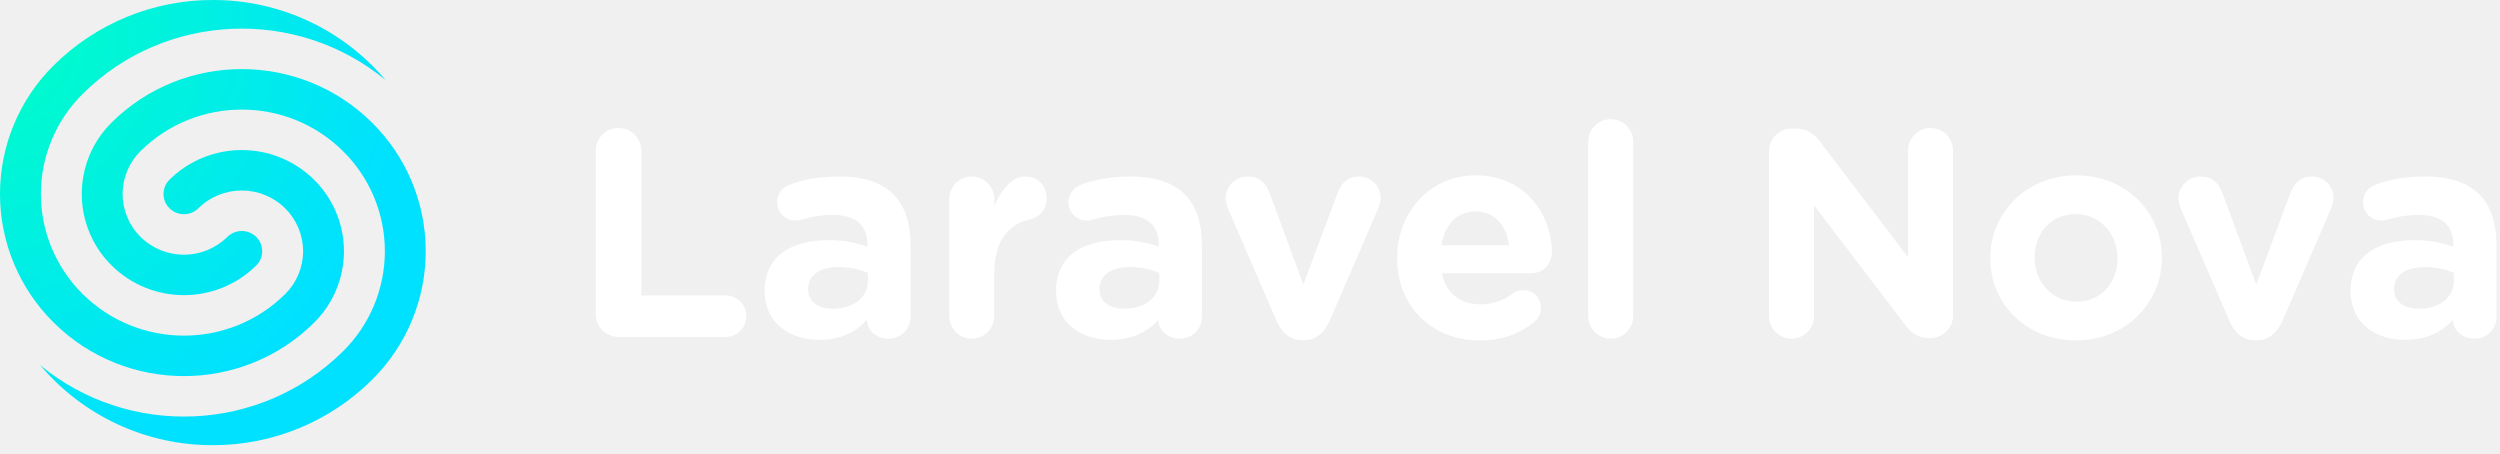
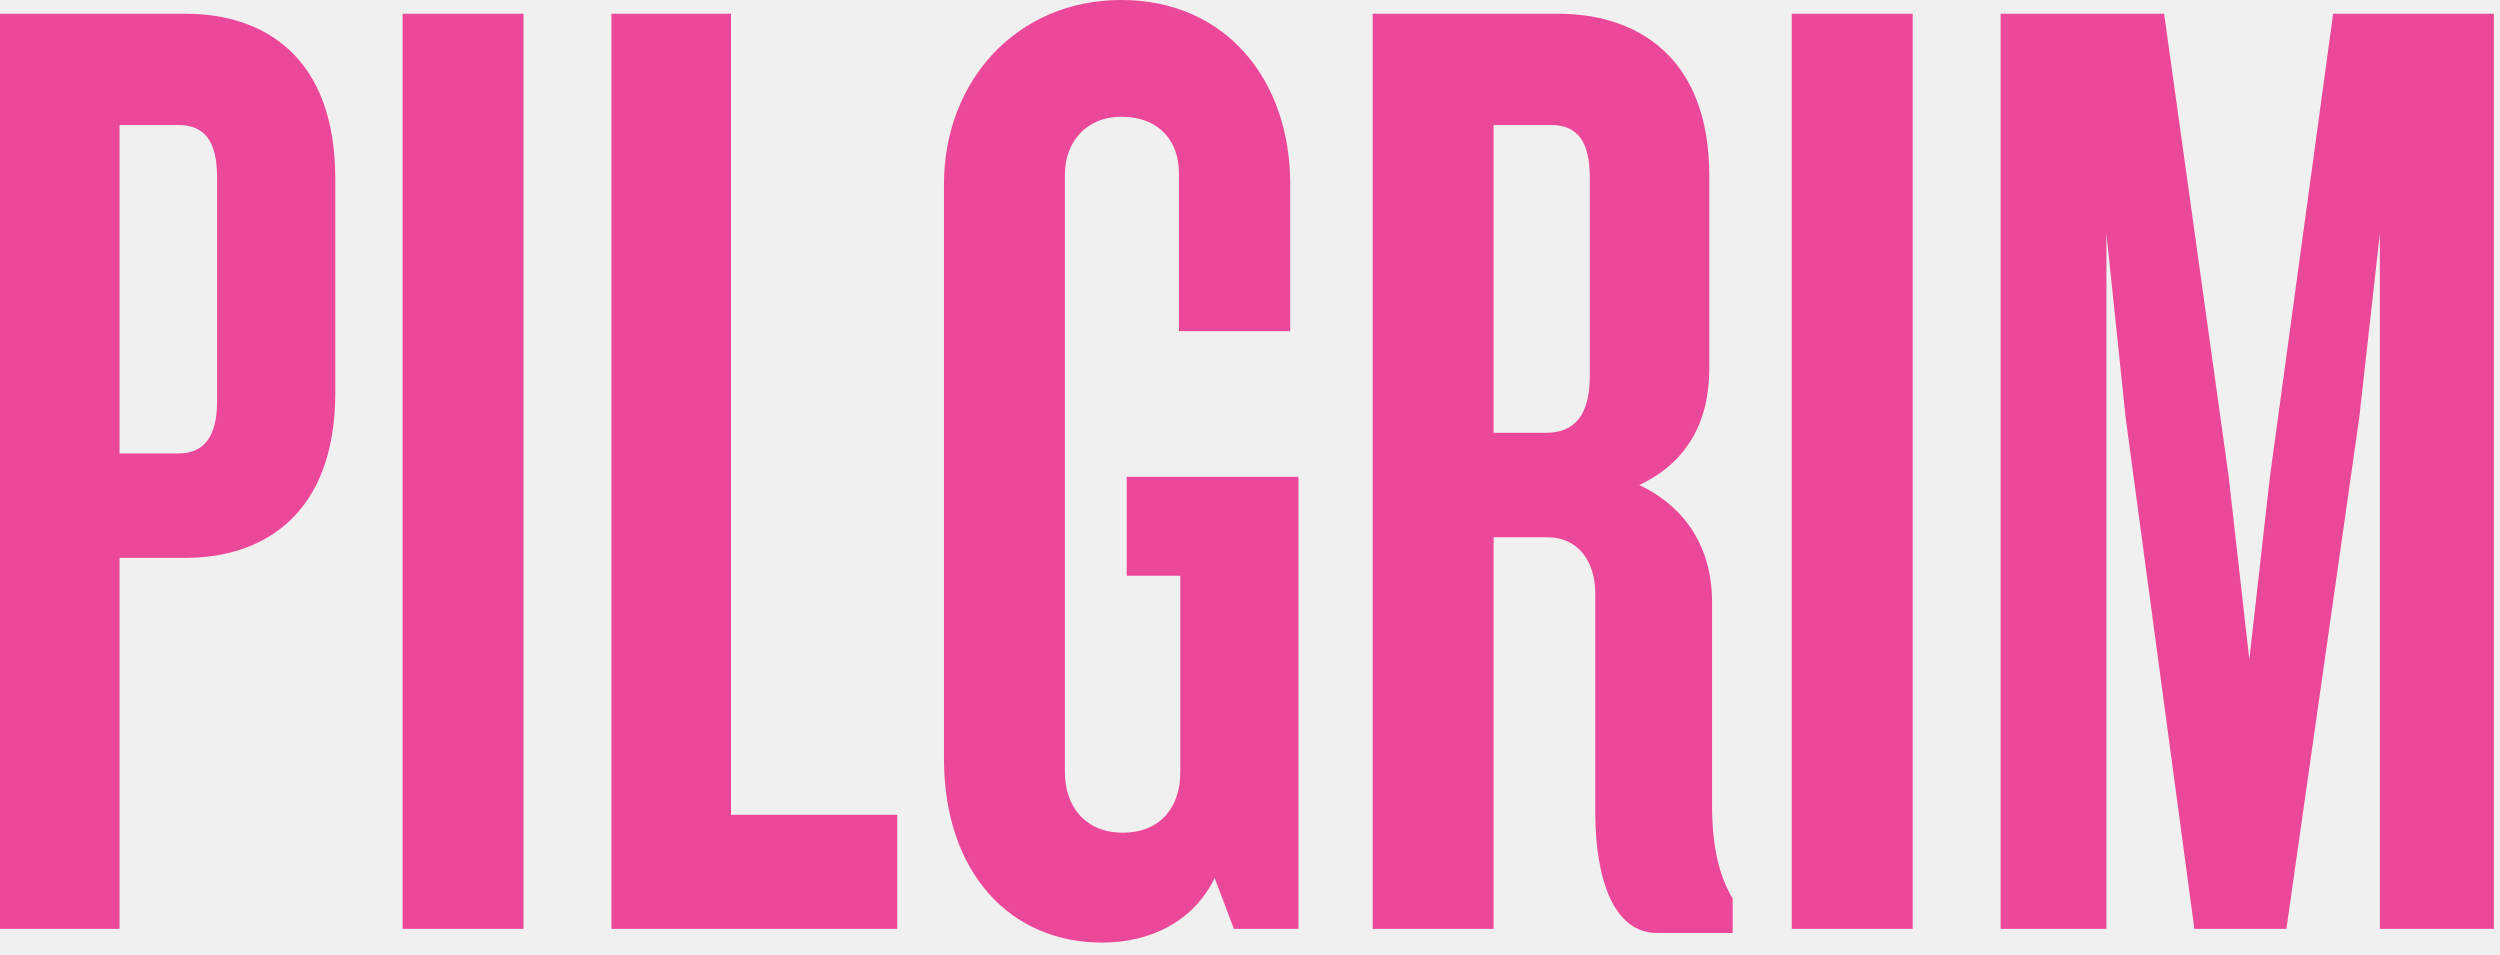
- <svg xmlns="http://www.w3.org/2000/svg" viewBox="0 0 204 37">
-   <defs>
-     <radialGradient cx="-4.619%" cy="6.646%" fx="-4.619%" fy="6.646%" r="101.342%" gradientTransform="matrix(.8299 .53351 -.5579 .79363 .03 .038)" id="a">
-       <stop stop-color="#00FFC4" offset="0%" />
-       <stop stop-color="#00E1FF" offset="100%" />
-     </radialGradient>
-   </defs>
-   <g fill-rule="nonzero">
-     <path d="M30.343 9.99a14.757 14.757 0 0 1 .046 20.972 18.383 18.383 0 0 1-13.019 5.365A18.382 18.382 0 0 1 3.272 29.79c7.209 5.955 17.945 5.581 24.713-1.118a11.477 11.477 0 0 0 0-16.345c-4.56-4.514-11.953-4.514-16.513 0a4.918 4.918 0 0 0 0 7.006 5.04 5.04 0 0 0 7.077 0 1.68 1.68 0 0 1 2.359 0 1.639 1.639 0 0 1 0 2.333 8.4 8.4 0 0 1-11.794 0 8.198 8.198 0 0 1 0-11.674c5.861-5.805 15.366-5.805 21.229 0ZM17.37 0a18.38 18.38 0 0 1 14.097 6.538C24.257.583 13.52.958 6.756 7.653v.002a11.477 11.477 0 0 0 0 16.346c4.558 4.515 11.95 4.515 16.51 0a4.918 4.918 0 0 0 0-7.005 5.04 5.04 0 0 0-7.077 0 1.68 1.68 0 0 1-2.358 0 1.639 1.639 0 0 1 0-2.334 8.4 8.4 0 0 1 11.794 0 8.198 8.198 0 0 1 0 11.674c-5.862 5.805-15.367 5.805-21.23 0a14.756 14.756 0 0 1-.02-20.994A18.383 18.383 0 0 1 17.37 0Z" fill="url(#a)" />
-     <path d="M59.211 27.49a1.68 1.68 0 0 0 1.69-1.69 1.68 1.68 0 0 0-1.69-1.69h-6.88V12.306c0-1.039-.82-1.86-1.86-1.86-1.037 0-1.858.821-1.858 1.86v13.325c0 1.039.82 1.858 1.859 1.858h8.74Zm9.318-13.084c2.004 0 3.453.531 4.37 1.448.965.967 1.4 2.39 1.4 4.13v5.888c0 .99-.798 1.763-1.787 1.763-1.062 0-1.763-.749-1.763-1.52v-.026c-.893.99-2.123 1.642-3.91 1.642-2.438 0-4.441-1.4-4.441-3.959v-.048c0-2.824 2.148-4.128 5.214-4.128a9.195 9.195 0 0 1 3.163.532v-.218c0-1.521-.944-2.366-2.777-2.366a8.416 8.416 0 0 0-2.535.361 1.525 1.525 0 0 1-.53.098c-.846 0-1.521-.652-1.521-1.496 0-.635.394-1.203.989-1.425 1.16-.435 2.414-.676 4.128-.676Zm-.05 7.387c-1.567 0-2.533.628-2.533 1.786v.047c0 .99.821 1.57 2.005 1.57h-.001l.195-.004c1.541-.066 2.59-.915 2.672-2.113l.005-.151v-.653c-.628-.289-1.448-.482-2.342-.482Zm10.817 5.842c1.014 0 1.833-.82 1.833-1.835v-3.428c0-2.607 1.04-4.03 2.898-4.465.748-.17 1.375-.75 1.375-1.714 0-1.04-.652-1.787-1.785-1.787-1.088 0-1.956 1.159-2.486 2.415v-.58a1.835 1.835 0 1 0-3.67 0v9.56c0 1.013.82 1.833 1.833 1.833l.002.001Zm13.01-13.229c2.005 0 3.453.531 4.37 1.448.965.967 1.4 2.39 1.4 4.13v5.888c0 .99-.797 1.763-1.786 1.763-1.063 0-1.763-.749-1.763-1.52v-.026c-.893.99-2.123 1.643-3.911 1.643-2.438-.001-4.44-1.401-4.44-3.96v-.048c0-2.824 2.148-4.128 5.214-4.128a9.195 9.195 0 0 1 3.162.532v-.218c0-1.521-.943-2.366-2.776-2.366a8.416 8.416 0 0 0-2.535.361 1.525 1.525 0 0 1-.53.098c-.847 0-1.522-.652-1.522-1.496 0-.635.395-1.203.99-1.425 1.16-.435 2.413-.676 4.127-.676Zm-.048 7.387c-1.568 0-2.534.628-2.534 1.786v.047c0 .99.821 1.57 2.003 1.57 1.714 0 2.872-.94 2.872-2.268v-.653c-.627-.289-1.447-.482-2.341-.482Zm14.17 5.963c.99 0 1.667-.653 2.076-1.593l3.959-9.15c.072-.169.194-.555.194-.869a1.736 1.736 0 0 0-1.764-1.738c-.965 0-1.472.628-1.712 1.255l-2.825 7.556-2.775-7.508c-.267-.748-.798-1.303-1.788-1.303-.989 0-1.786.845-1.786 1.714 0 .338.097.652.194.894l3.959 9.149c.41.965 1.086 1.593 2.075 1.593h.194-.001Zm13.977-13.447c4.321 0 6.228 3.55 6.228 6.228 0 1.063-.748 1.763-1.714 1.763h-7.265c.362 1.665 1.52 2.535 3.162 2.535a4.237 4.237 0 0 0 2.607-.87 1.37 1.37 0 0 1 .894-.29c.82 0 1.423.63 1.423 1.449 0 .483-.216.846-.483 1.086-1.134.967-2.607 1.57-4.49 1.57-3.886 0-6.758-2.728-6.758-6.687v-.047c0-3.695 2.63-6.737 6.396-6.737Zm0 2.945c-1.52 0-2.51 1.086-2.8 2.753h5.528c-.217-1.642-1.183-2.753-2.728-2.753Zm11.033 10.381c1.014 0 1.833-.82 1.833-1.835V11.556a1.834 1.834 0 0 0-3.668 0V25.8c0 1.014.82 1.833 1.833 1.833l.002.003Zm14.75 0c1.013 0 1.833-.82 1.833-1.835v-9.053l7.435 9.753c.507.653 1.039 1.086 1.93 1.086h.123c1.037 0 1.858-.82 1.858-1.858V12.283a1.835 1.835 0 0 0-3.67 0v8.713l-7.17-9.415c-.505-.651-1.037-1.086-1.93-1.086h-.386c-1.038 0-1.859.821-1.859 1.859v13.445c0 1.014.82 1.836 1.834 1.836h.001Zm23.244-13.326c4.007 0 6.976 2.97 6.976 6.687v.048c0 3.719-2.993 6.735-7.024 6.735-4.007 0-6.976-2.97-6.976-6.686v-.047c0-3.719 2.993-6.737 7.024-6.737Zm-.048 3.163c-2.1 0-3.355 1.617-3.355 3.524v.048c0 1.907 1.375 3.573 3.403 3.573 2.1 0 3.355-1.617 3.355-3.524v-.049c0-1.905-1.375-3.572-3.403-3.572Zm14.798 10.284c.99 0 1.664-.653 2.076-1.593l3.958-9.15c.072-.169.195-.555.195-.869a1.736 1.736 0 0 0-1.764-1.738c-.966 0-1.473.628-1.713 1.255l-2.825 7.556-2.777-7.508c-.264-.748-.796-1.303-1.786-1.303-.989 0-1.786.845-1.786 1.714 0 .338.097.652.194.894l3.959 9.149c.41.965 1.086 1.593 2.075 1.593h.194Zm13.76-13.35c2.003 0 3.451.531 4.368 1.448.967.967 1.4 2.39 1.4 4.13v5.888c0 .99-.796 1.763-1.786 1.763-1.061 0-1.761-.749-1.761-1.52v-.026c-.894.99-2.126 1.642-3.91 1.642-2.44 0-4.444-1.4-4.444-3.959v-.048c0-2.824 2.149-4.128 5.215-4.128a9.195 9.195 0 0 1 3.162.532v-.218c0-1.521-.942-2.366-2.776-2.366a8.416 8.416 0 0 0-2.535.361 1.52 1.52 0 0 1-.53.098c-.845 0-1.522-.652-1.522-1.496 0-.636.395-1.204.99-1.425 1.159-.435 2.415-.676 4.129-.676Zm-.049 7.387c-1.57 0-2.535.628-2.535 1.786v.047c0 .99.821 1.57 2.004 1.57 1.714 0 2.873-.94 2.873-2.268v-.653c-.628-.289-1.449-.482-2.342-.482Z" fill="#FFF" />
+ <svg xmlns="http://www.w3.org/2000/svg" width="131" height="50">
+   <g fill="#EC4899" fill-rule="evenodd">
+     <path d="M17.568 20.592V9.36c0-6.408-3.744-8.64-7.848-8.64H0v47.952h6.264v-19.44H9.72c4.104 0 7.848-2.304 7.848-8.64Zm-6.192.432c0 1.8-.648 2.736-2.016 2.736H6.264V6.552H9.36c1.368 0 2.016.864 2.016 2.736v11.736ZM21.096 48.672h6.336V.72h-6.336zM47.016 48.672v-5.976h-8.712V.72H32.04v47.952zM68.04 48.672V24.984h-9v5.184h2.808v10.296c0 1.8-1.008 3.168-3.024 3.168-1.944 0-3.024-1.368-3.024-3.168V9.144c0-1.656 1.08-3.024 2.952-3.024 2.016 0 3.024 1.296 3.024 2.952v8.28h5.832V9.648C67.608 4.176 64.224 0 58.752 0c-5.472 0-9.288 4.248-9.288 9.648v30.096c0 6.048 3.528 9.648 8.28 9.648 2.592 0 4.824-1.152 5.904-3.384l1.008 2.664h3.384ZM90.792 48.888v-1.8c-.72-1.224-1.08-2.736-1.08-4.896V31.536c0-2.808-1.368-4.968-3.816-6.12 2.448-1.152 3.672-3.24 3.672-6.12V9.216c0-6.264-3.816-8.496-7.92-8.496h-9.72v47.952h6.336v-20.52h2.808c1.656 0 2.52 1.296 2.52 2.952v11.448c0 3.456.936 6.336 3.24 6.336h3.96Zm-7.488-29.16c0 2.016-.792 2.952-2.304 2.952h-2.736V6.552h3.024c1.368 0 2.016.864 2.016 2.736v10.44ZM93.888 48.672h6.336V.72h-6.336zM130.68 48.672V.72h-8.424l-3.312 24.264-1.08 9.576-1.08-9.576L113.4.72h-8.568v47.952h5.544V12.24l1.008 9.648 3.6 26.784h4.824l3.816-26.784 1.08-9.648v36.432z" />
  </g>
</svg>
